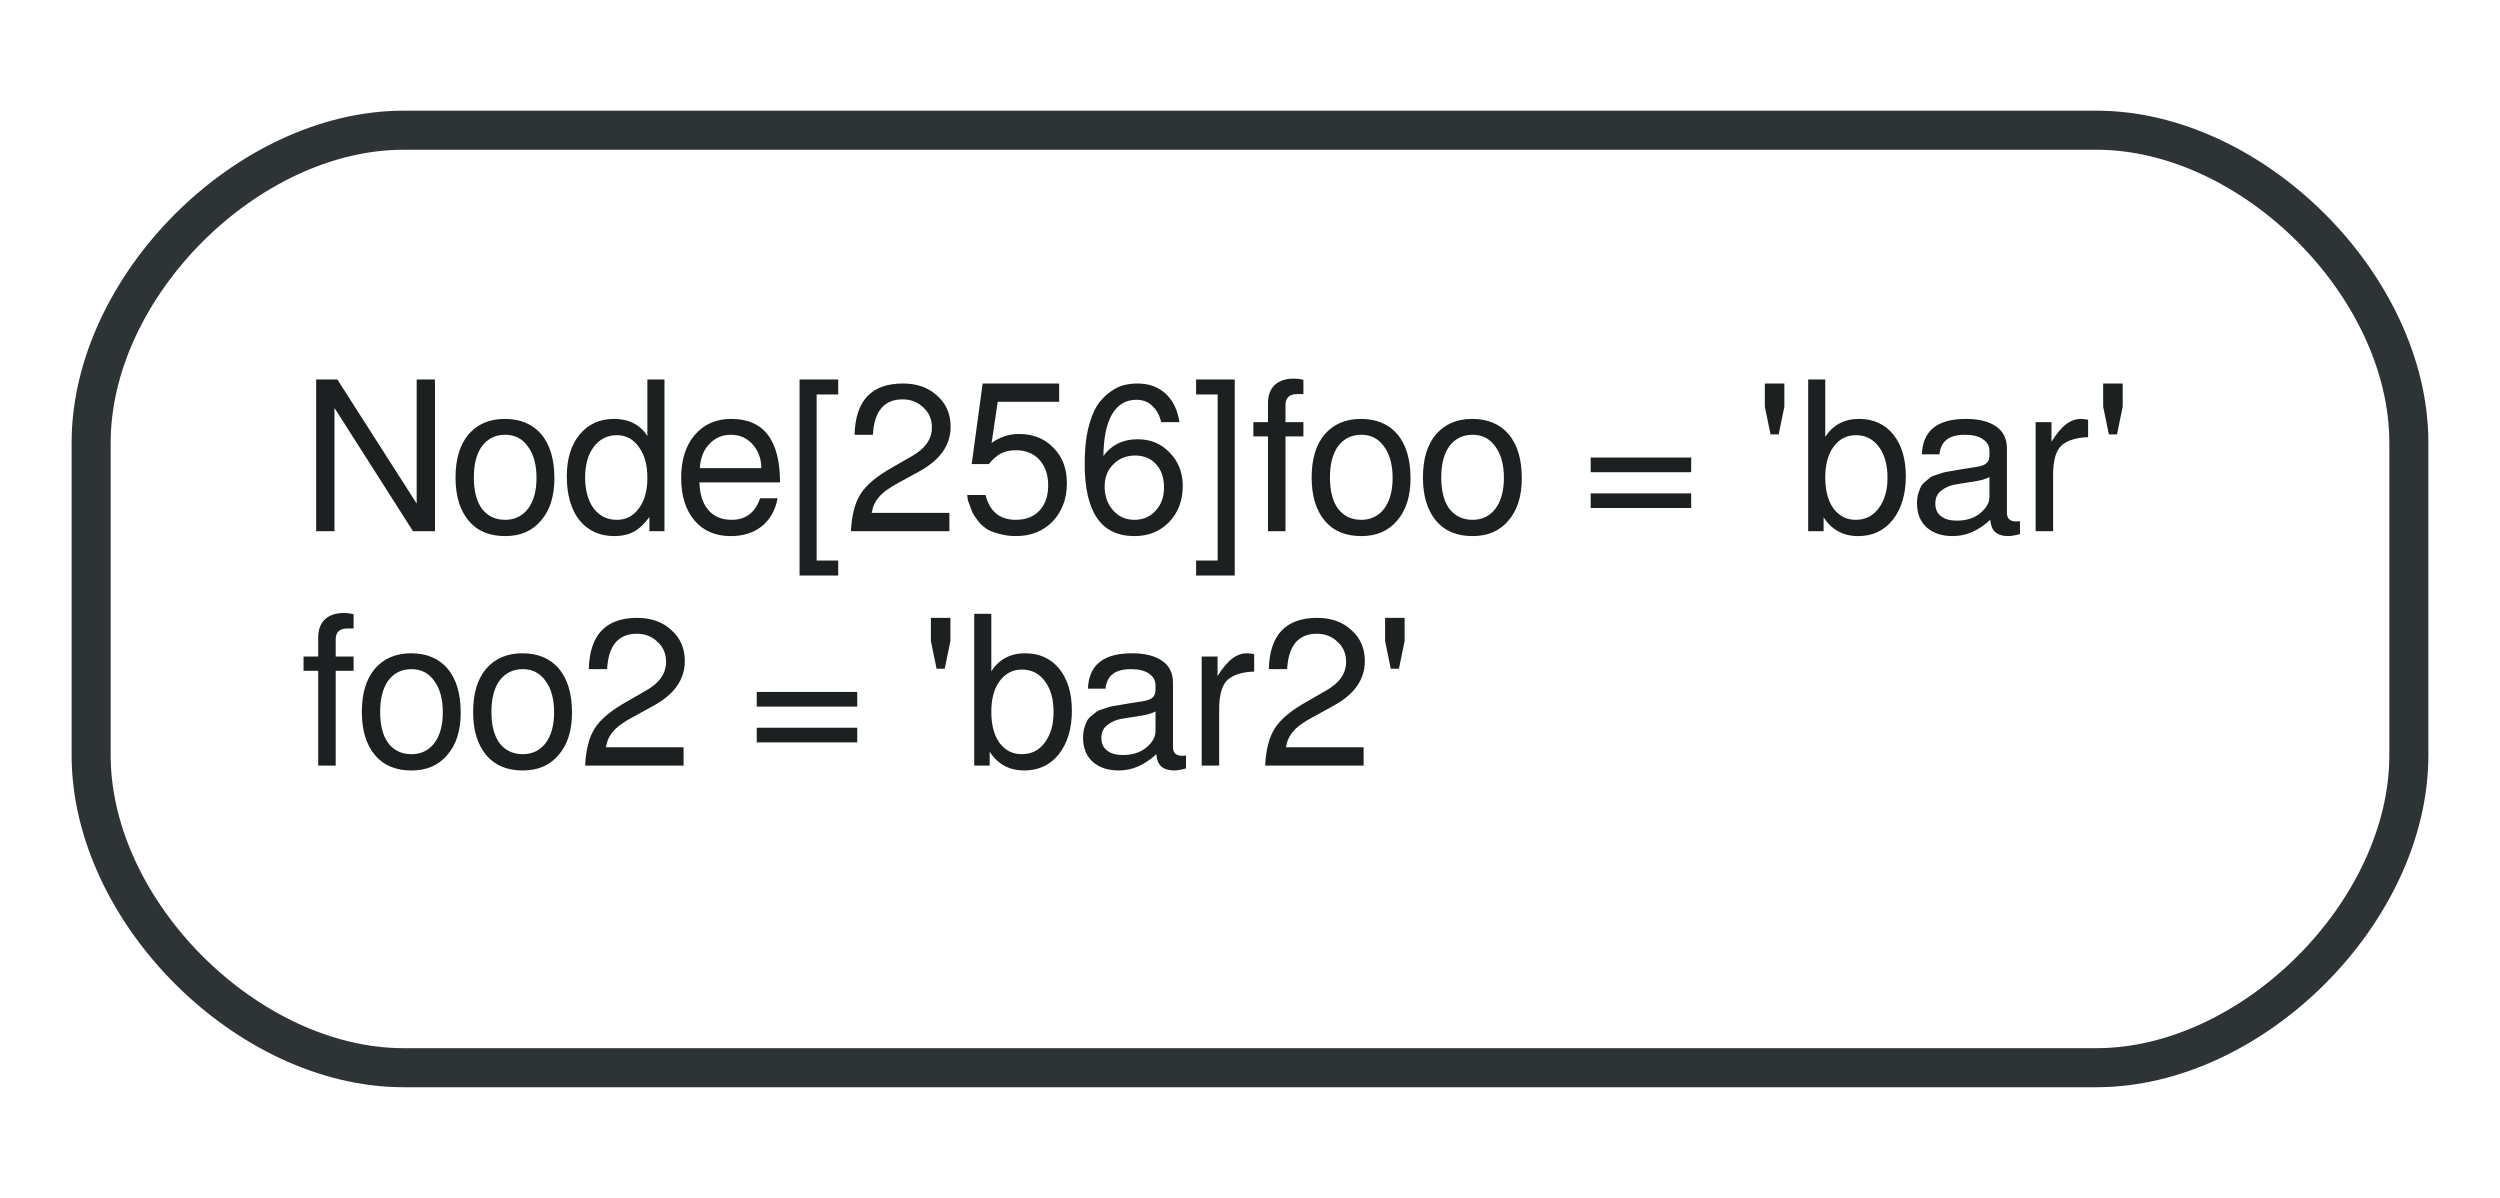
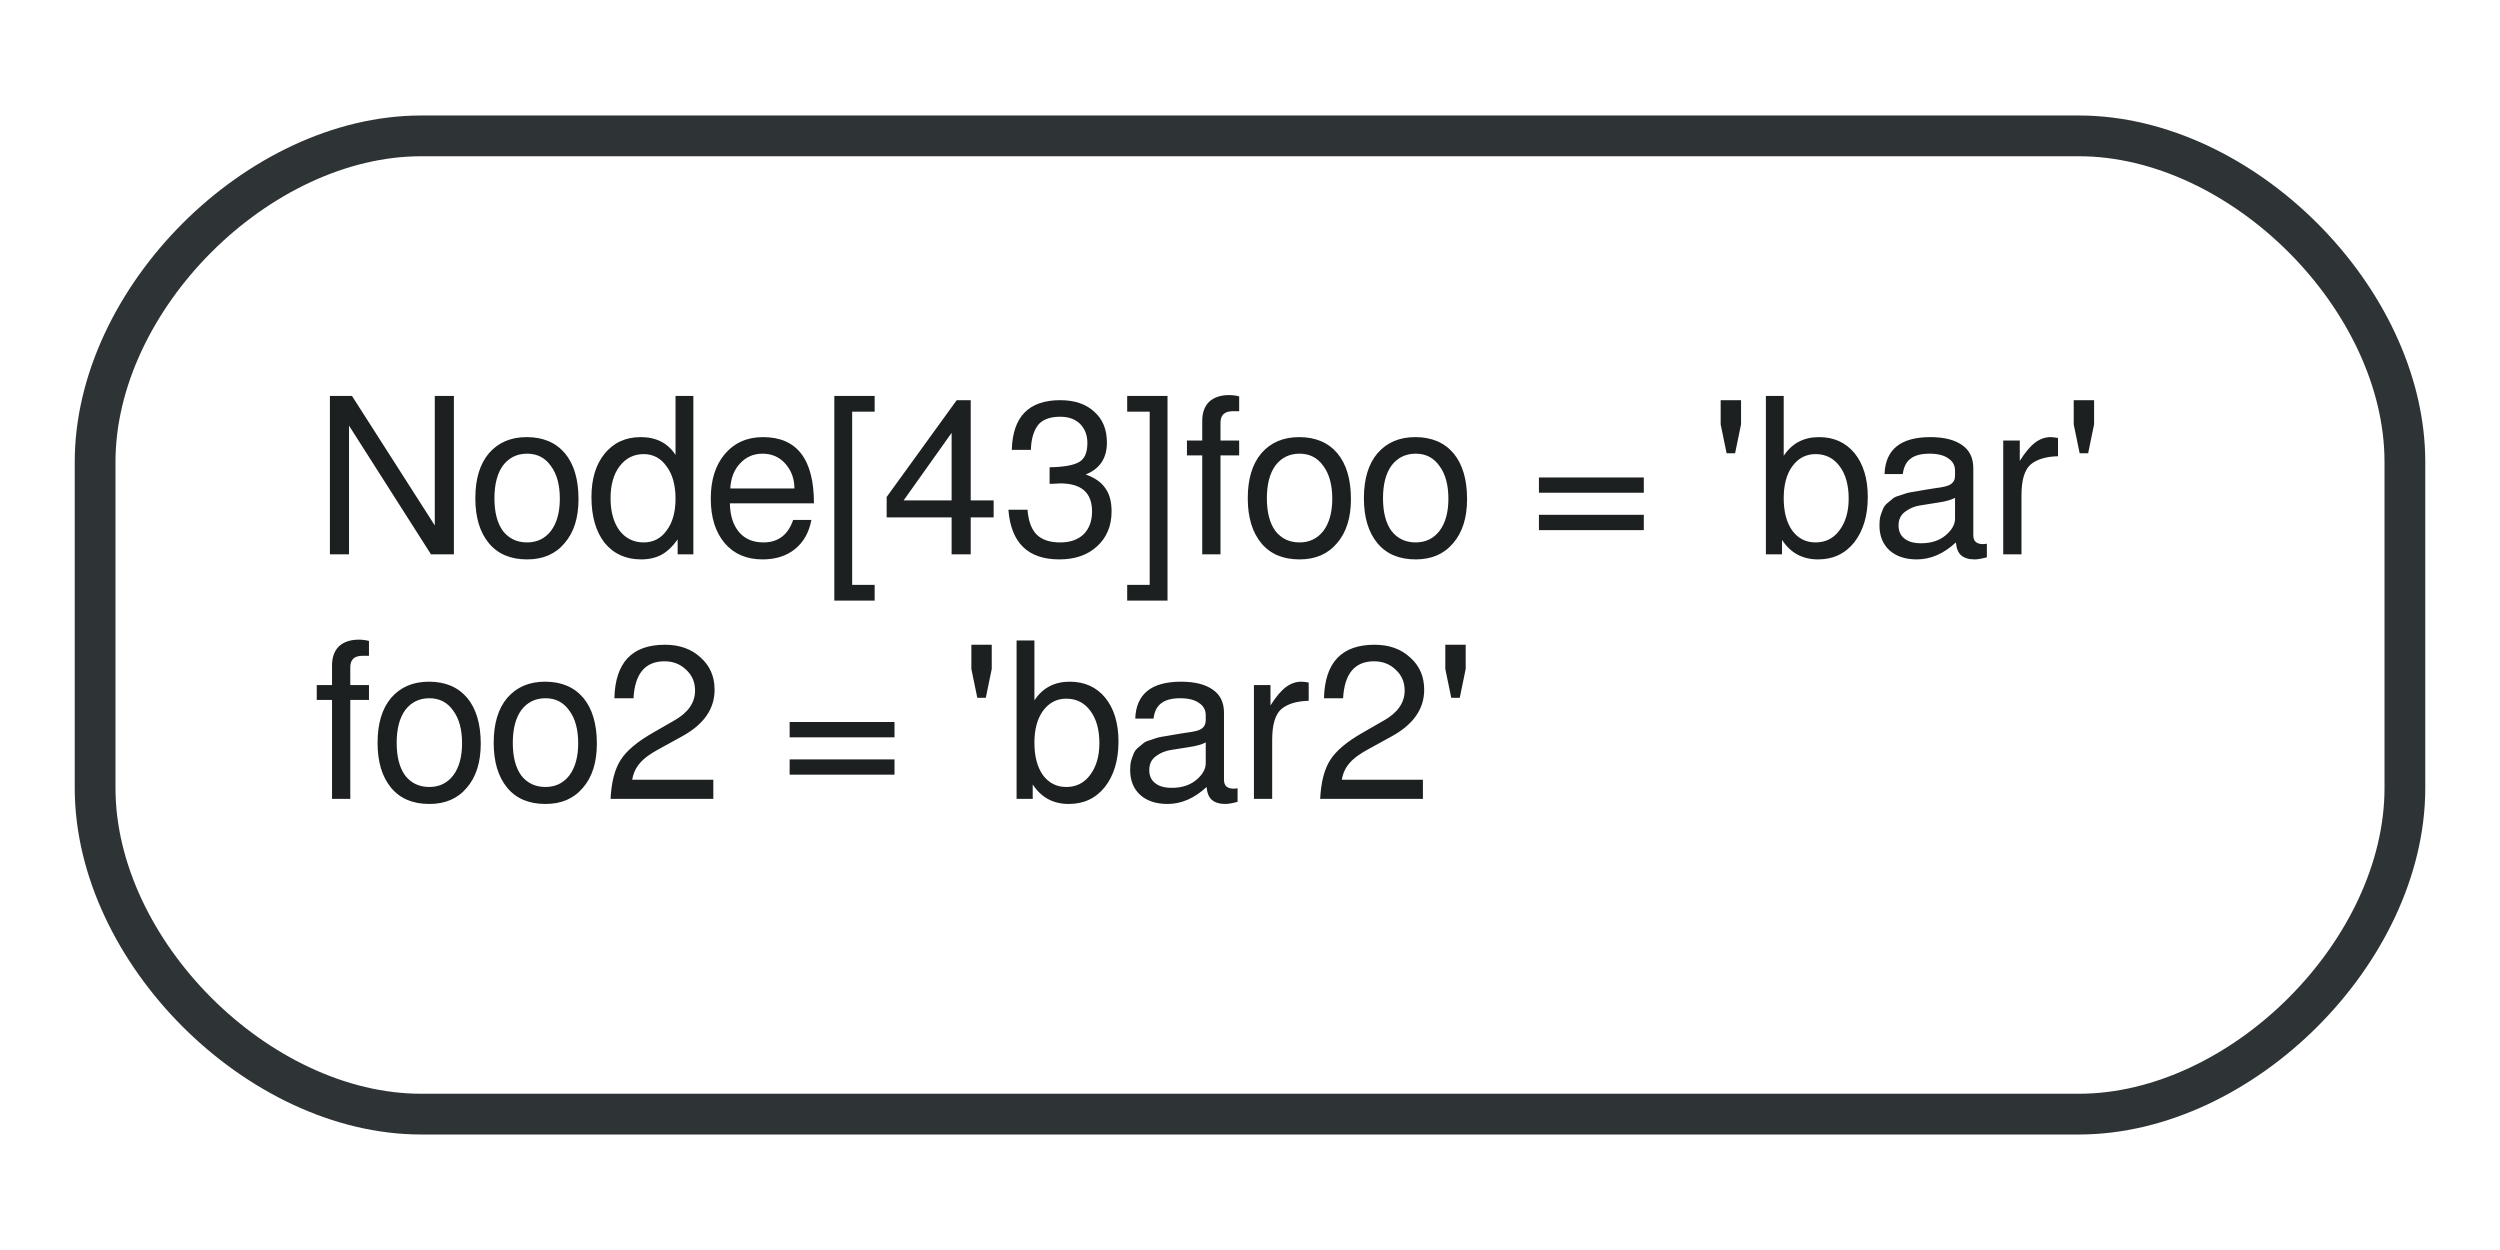
- <svg xmlns="http://www.w3.org/2000/svg" width="96pt" height="46pt" viewBox="0.00 0.00 96.00 46.00">
+ <svg xmlns="http://www.w3.org/2000/svg" width="92pt" height="46pt" viewBox="0.00 0.00 92.00 46.00">
  <g id="graph0" class="graph" transform="scale(1 1) rotate(0) translate(4 42)">
-     <polygon fill="white" stroke="none" points="-4,4 -4,-42 92,-42 92,4 -4,4" />
+     <polygon fill="white" stroke="none" points="-4,4 -4,-42 88,-42 88,4 -4,4" />
    <g id="node1" class="node">
-       <path fill="#ffffff" stroke="#2e3436" stroke-width="1.5" d="M11.5,-1C11.5,-1 76.5,-1 76.5,-1 82.5,-1 88.5,-7 88.5,-13 88.5,-13 88.5,-25 88.5,-25 88.5,-31 82.5,-37 76.5,-37 76.5,-37 11.5,-37 11.5,-37 5.5,-37 -0.5,-31 -0.5,-25 -0.5,-25 -0.5,-13 -0.5,-13 -0.5,-7 5.5,-1 11.5,-1" />
-       <text text-anchor="start" x="7.5" y="-21.6" font-family="FreeSans" font-size="8.00" fill="#1c2021">Node[256]foo = 'bar'</text>
+       <path fill="#ffffff" stroke="#2e3436" stroke-width="1.5" d="M11.5,-1C11.5,-1 72.5,-1 72.5,-1 78.5,-1 84.5,-7 84.5,-13 84.5,-13 84.5,-25 84.5,-25 84.5,-31 78.5,-37 72.5,-37 72.5,-37 11.5,-37 11.5,-37 5.5,-37 -0.5,-31 -0.5,-25 -0.5,-25 -0.5,-13 -0.5,-13 -0.5,-7 5.5,-1 11.5,-1" />
+       <text text-anchor="start" x="7.5" y="-21.6" font-family="FreeSans" font-size="8.00" fill="#1c2021">Node[43]foo = 'bar'</text>
      <text text-anchor="start" x="7.5" y="-12.6" font-family="FreeSans" font-size="8.00" fill="#1c2021">foo2 = 'bar2'</text>
    </g>
  </g>
</svg>
